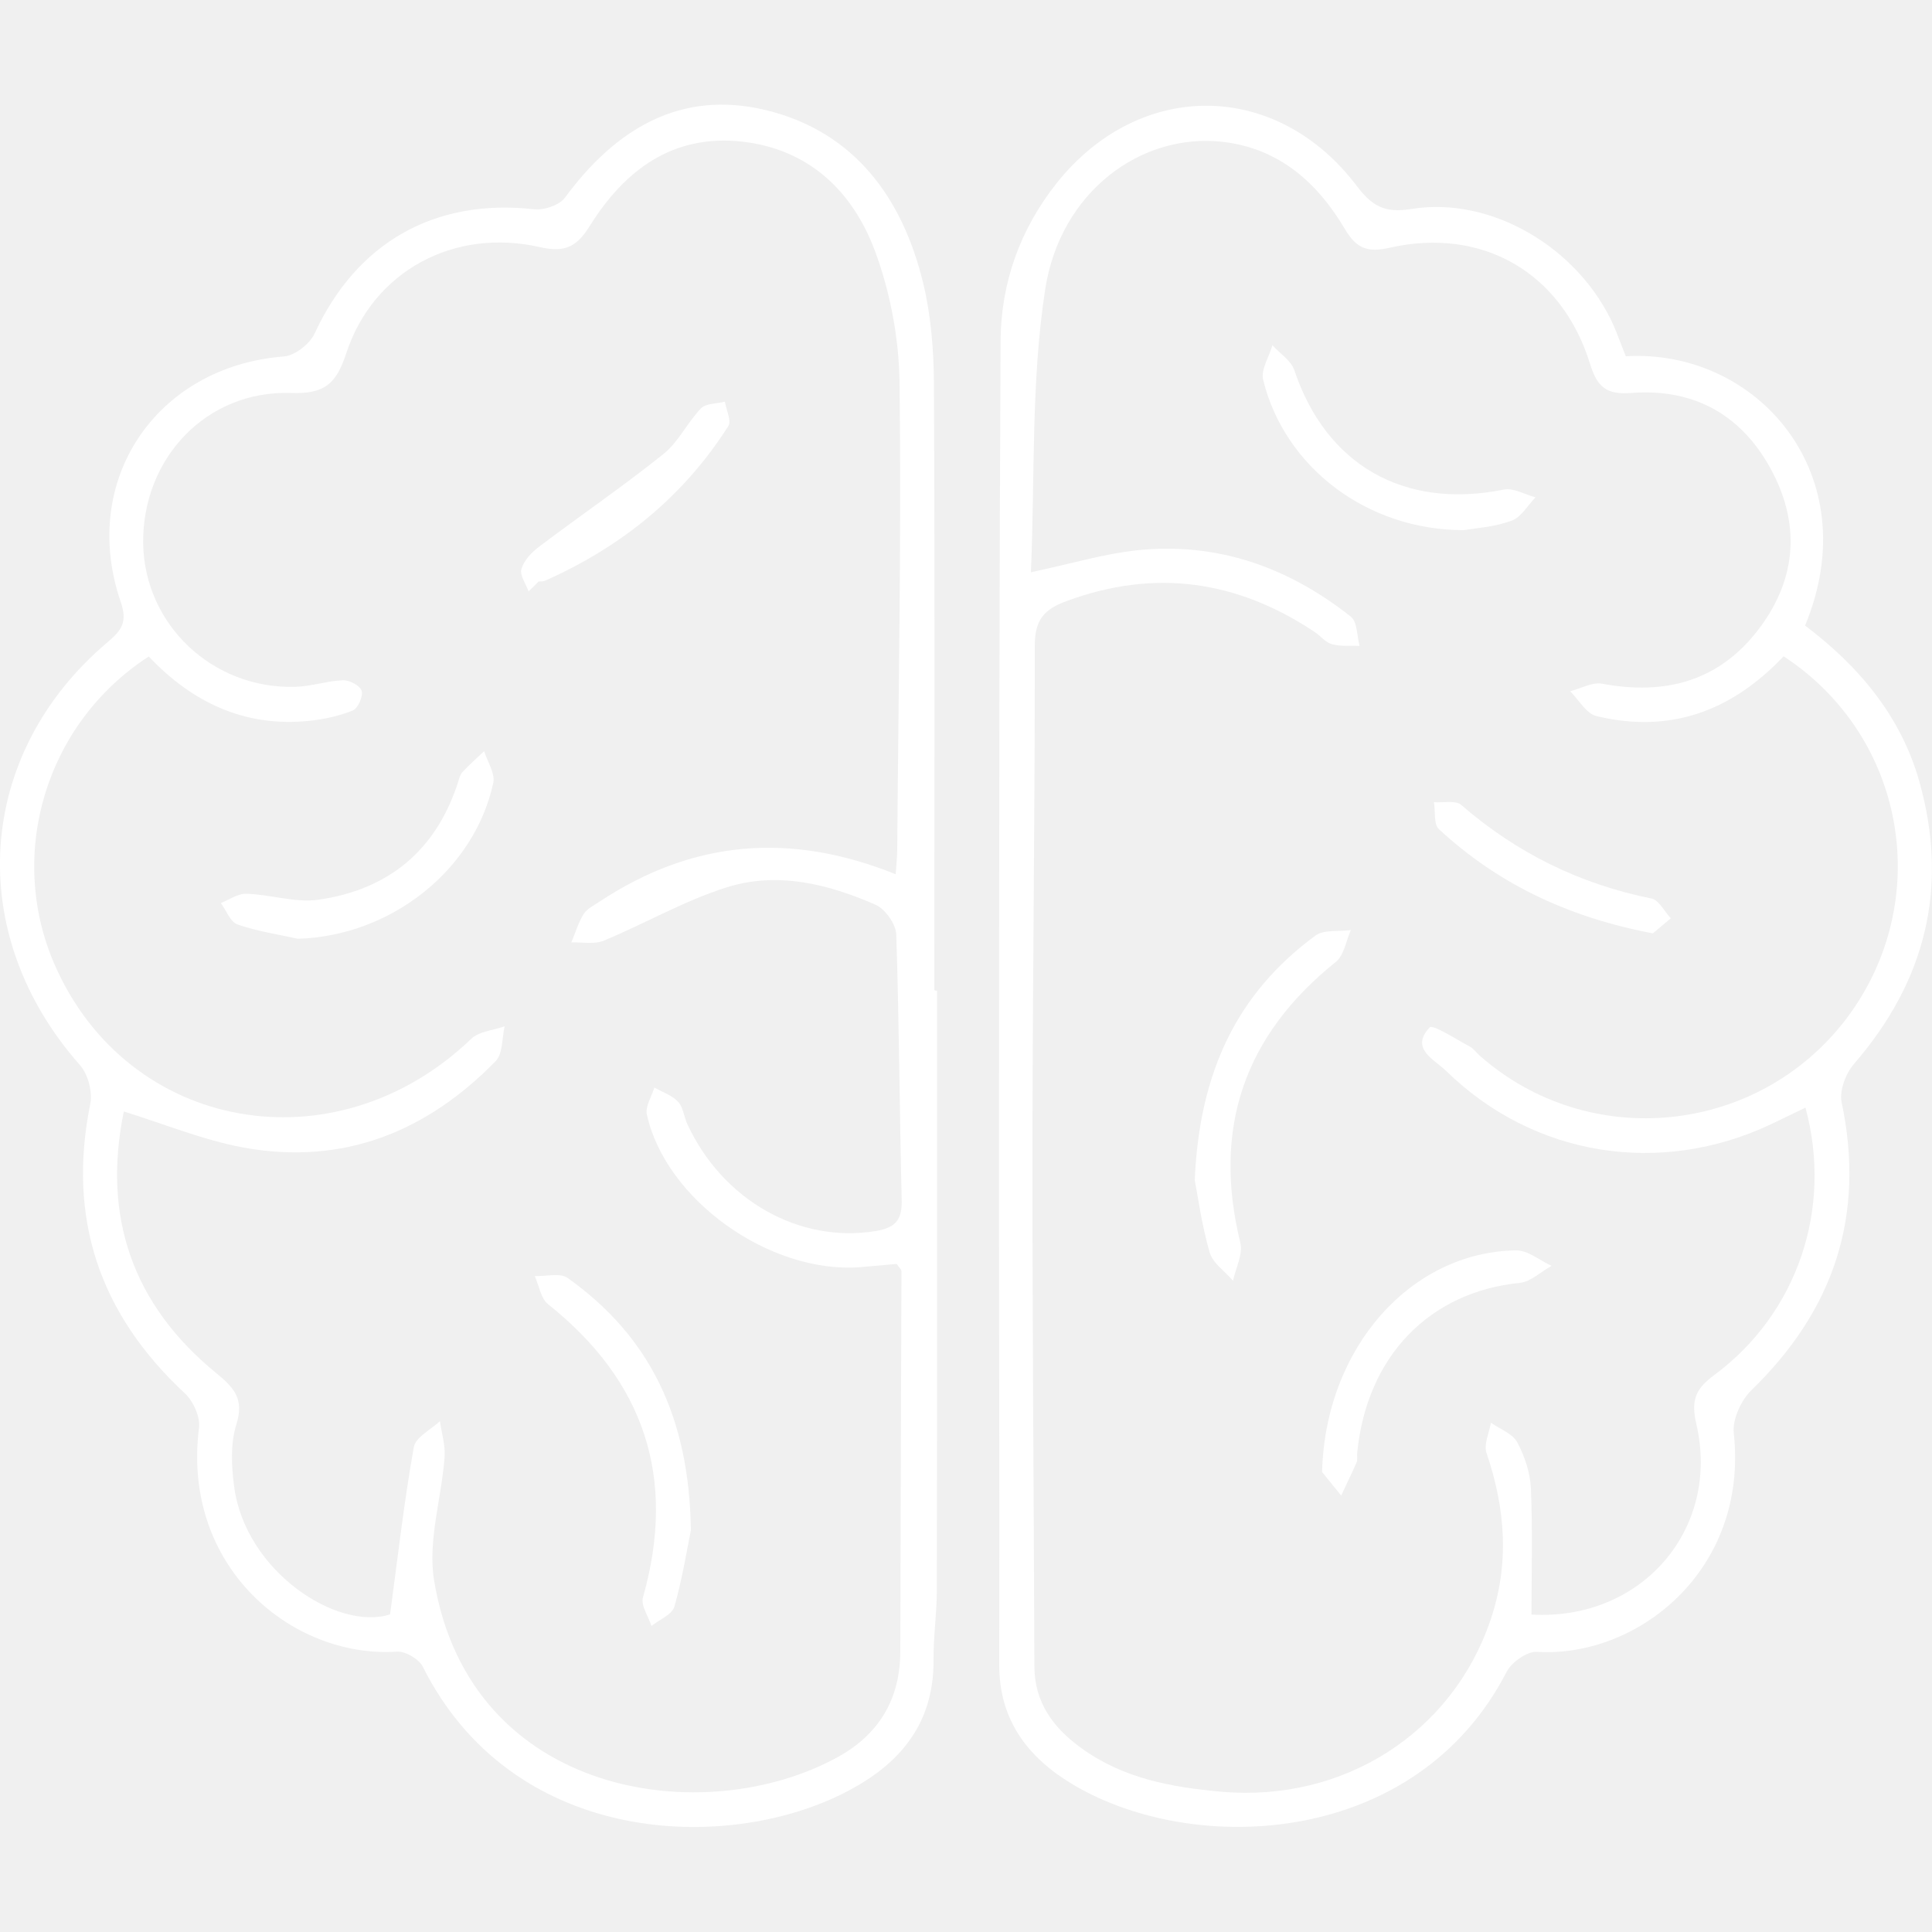
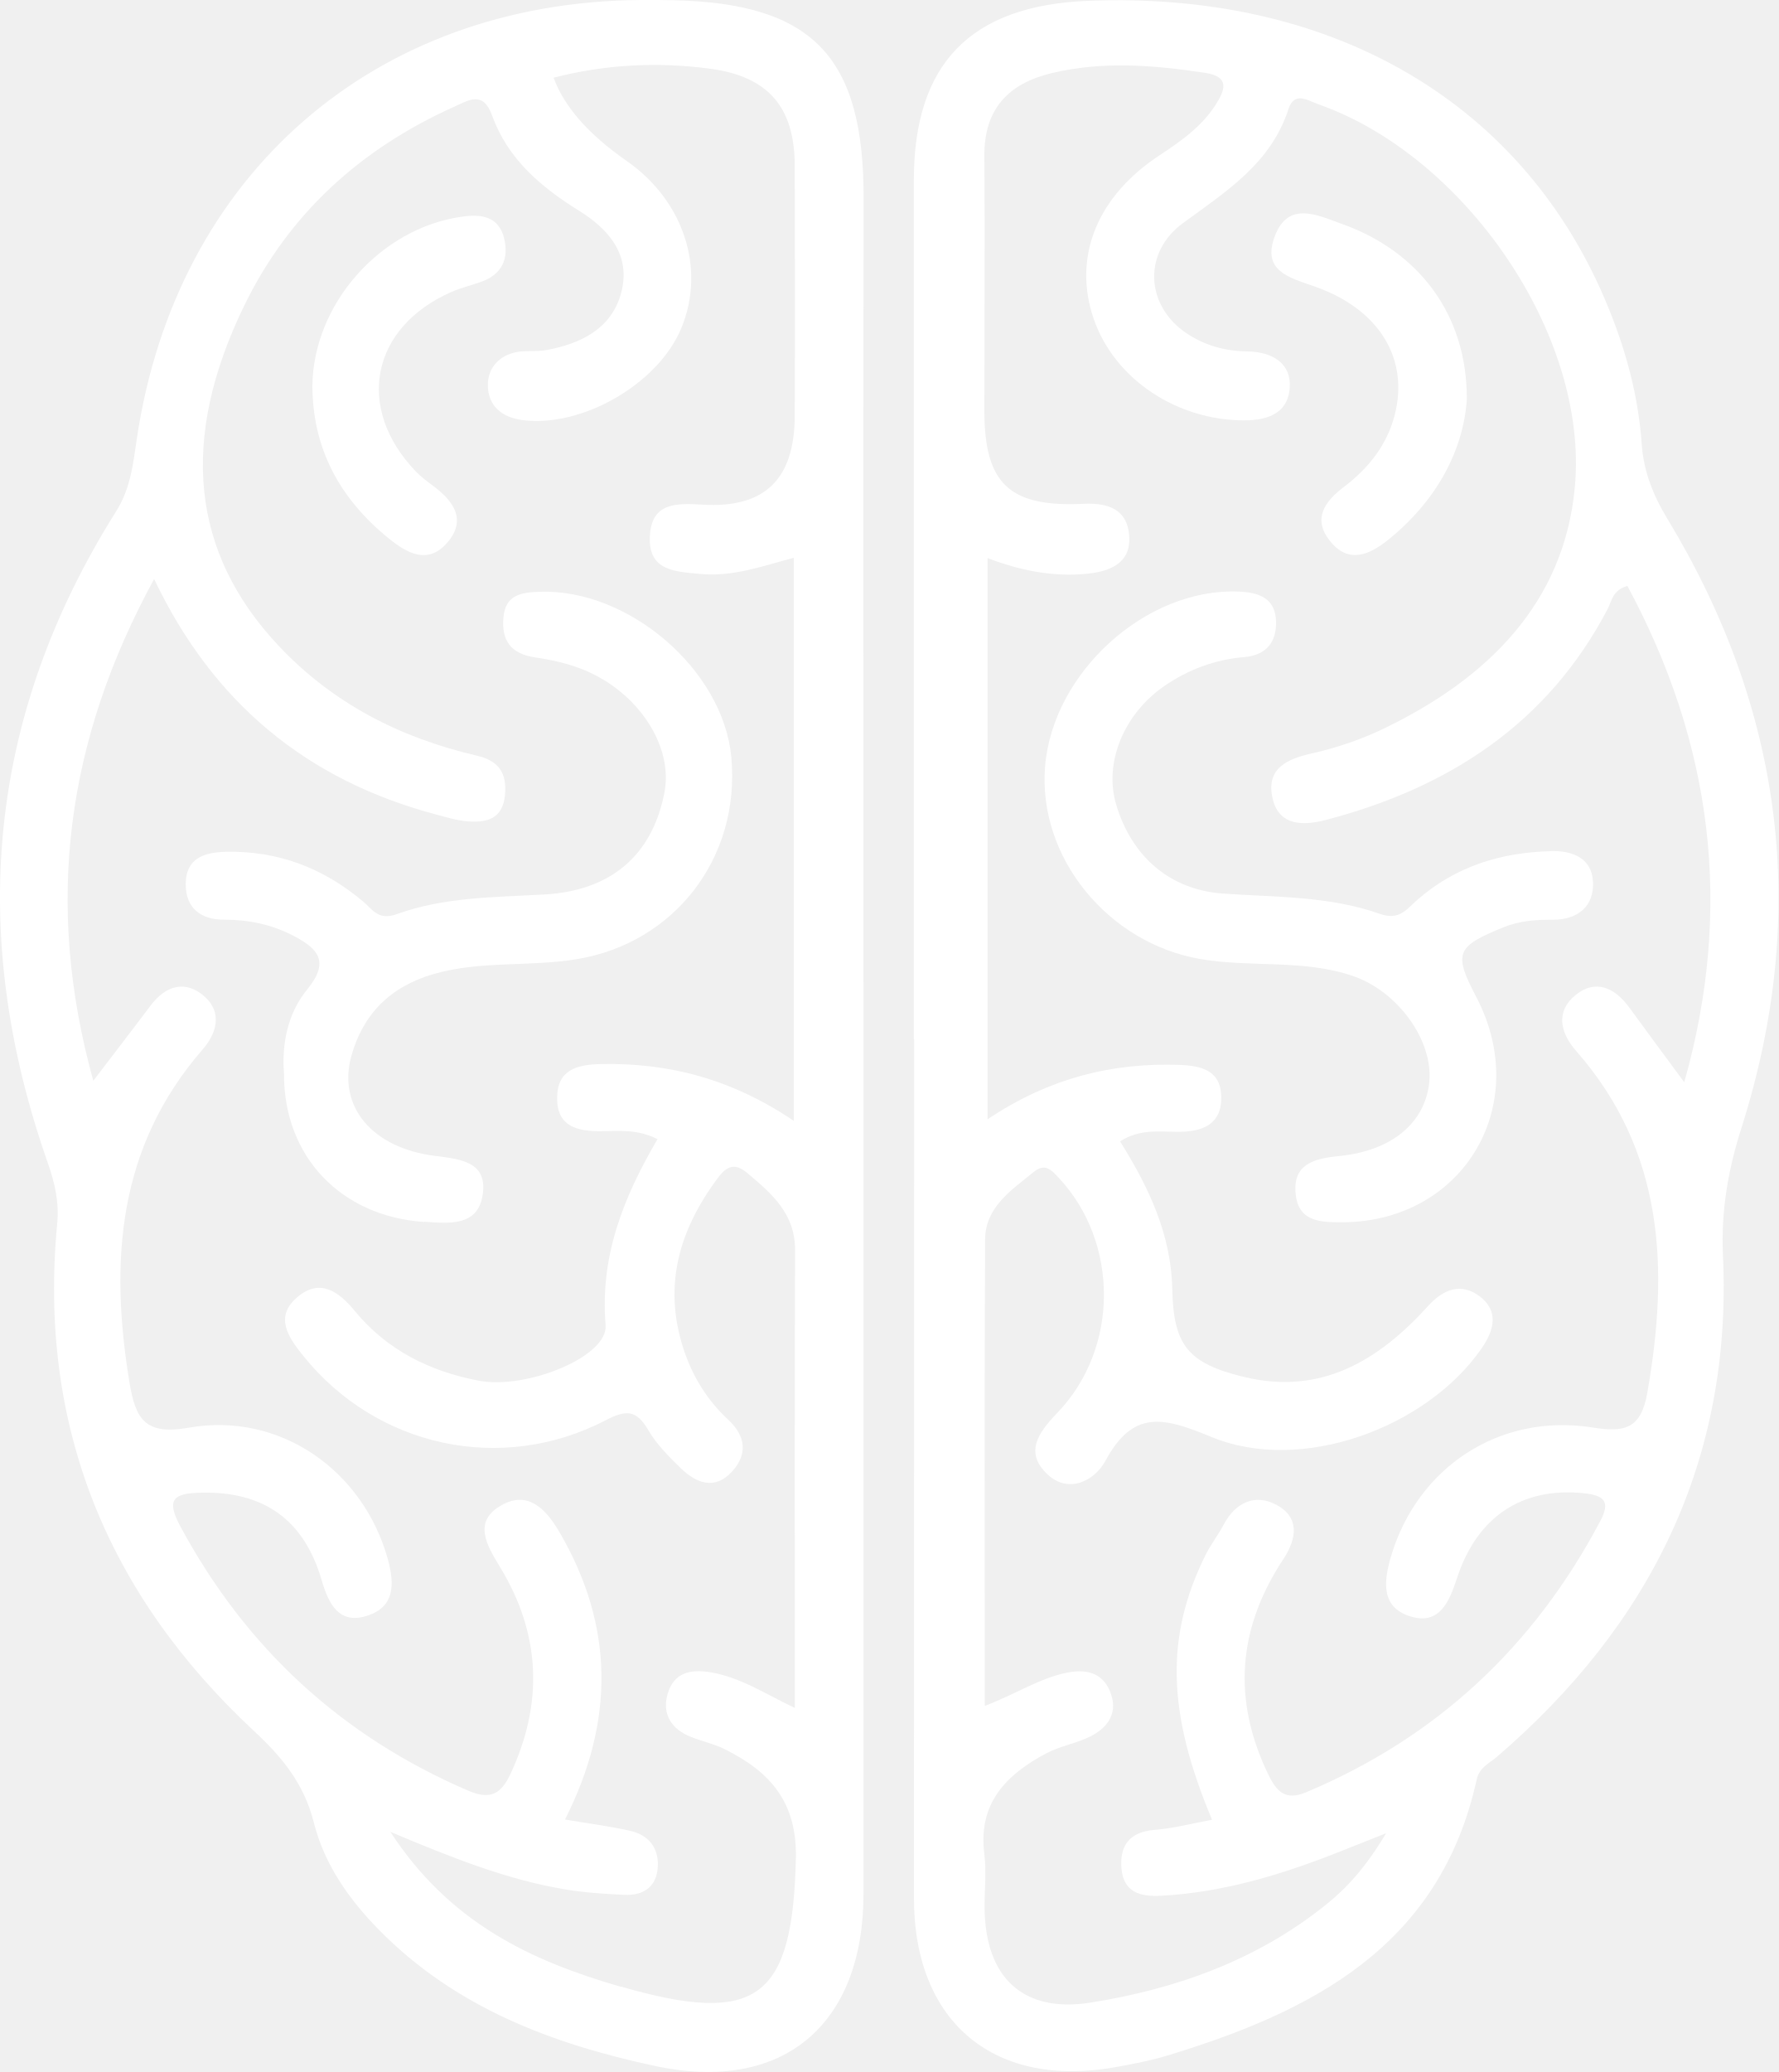
- <svg xmlns="http://www.w3.org/2000/svg" version="1.1" id="Capa_1" x="0px" y="0px" viewBox="0 0 100 100" style="enable-background:new 0 0 100 100;" xml:space="preserve">
-   <style type="text/css">
- 	.st0{fill:#FFFFFF;}
- 	.st1{fill-rule:evenodd;clip-rule:evenodd;fill:#FFFFFF;}
- </style>
-   <g>
-     <g>
-       <path class="st0" d="M48.5,51.28c0,10.34,0.01,20.68-0.01,31.03c0,1.2-0.18,2.4-0.17,3.6c0.03,3.56-2.02,5.66-4.97,7.06    c-6.26,2.96-16.93,2.37-21.47-6.71c-0.2-0.39-0.9-0.8-1.33-0.77C15.09,85.84,9.39,81.09,10.3,73.9c0.07-0.56-0.29-1.36-0.71-1.76    c-4.42-4.1-6.12-9.04-4.92-14.99c0.13-0.62-0.11-1.54-0.53-2.02c-6.01-6.78-5.44-16.1,1.45-21.91c0.72-0.61,1.01-1.04,0.66-2.06    c-2.16-6.29,1.83-12.19,8.44-12.71c0.57-0.04,1.35-0.65,1.6-1.2c2.17-4.69,6.2-6.99,11.34-6.42c0.53,0.06,1.33-0.21,1.62-0.61    c2.61-3.54,5.97-5.59,10.39-4.52c4.58,1.11,7.08,4.54,8.15,8.98c0.4,1.67,0.54,3.45,0.55,5.18c0.05,10.46,0.02,20.92,0.02,31.39    C48.42,51.28,48.46,51.28,48.5,51.28z M46.36,45.25c0.04-0.56,0.08-0.92,0.08-1.28c0.06-8.06,0.22-16.11,0.12-24.17    c-0.03-2.29-0.48-4.69-1.28-6.83c-1.15-3.07-3.41-5.25-6.87-5.64c-3.6-0.4-6.09,1.49-7.88,4.36c-0.69,1.11-1.31,1.39-2.59,1.1    c-4.45-1.01-8.63,1.25-10.02,5.5c-0.52,1.58-1.12,2.11-2.85,2.05c-4.38-0.15-7.71,3.38-7.66,7.78c0.06,4.2,3.58,7.55,7.87,7.43    c0.83-0.02,1.65-0.31,2.48-0.34c0.33-0.01,0.88,0.28,0.96,0.55c0.08,0.28-0.19,0.9-0.45,1.01c-0.71,0.29-1.49,0.46-2.26,0.54    c-3.35,0.35-6.08-0.97-8.31-3.33c-5.33,3.45-7.36,10.22-4.88,15.93c3.78,8.69,14.53,10.6,21.56,3.87c0.41-0.4,1.16-0.45,1.74-0.66    c-0.14,0.61-0.09,1.41-0.46,1.8c-3.58,3.67-7.91,5.41-13.04,4.48c-2.08-0.38-4.08-1.21-6.21-1.87c-1.12,5.43,0.44,9.99,4.78,13.54    c0.94,0.77,1.46,1.35,1.04,2.67c-0.31,0.99-0.25,2.16-0.11,3.21c0.58,4.39,5.35,7.49,8.07,6.61c0.41-3.05,0.73-5.87,1.23-8.66    c0.09-0.51,0.88-0.9,1.35-1.34c0.09,0.63,0.29,1.26,0.24,1.88c-0.16,2.13-0.88,4.33-0.54,6.37c1.86,11.25,14.05,12.94,20.94,9.11    c2.11-1.18,3.19-3.01,3.19-5.46c0.01-6.55,0.04-13.1,0.06-19.66c0-0.1-0.12-0.19-0.25-0.38c-0.6,0.05-1.25,0.12-1.91,0.17    c-4.67,0.34-10.05-3.49-11.02-7.91c-0.09-0.41,0.25-0.92,0.39-1.39c0.42,0.24,0.91,0.4,1.22,0.73c0.27,0.28,0.31,0.77,0.48,1.15    c1.84,3.98,5.82,6.19,9.75,5.55c1.08-0.18,1.38-0.61,1.35-1.65c-0.11-4.57-0.13-9.14-0.28-13.7c-0.02-0.54-0.57-1.32-1.07-1.54    c-2.46-1.08-5.09-1.73-7.71-0.9c-2.19,0.69-4.22,1.87-6.36,2.76c-0.49,0.2-1.12,0.07-1.68,0.09c0.21-0.49,0.36-1.02,0.64-1.47    c0.18-0.28,0.55-0.46,0.85-0.66C35.84,43.5,40.87,43.04,46.36,45.25z" />
-       <path class="st0" d="M84.15,18.44c6.81-0.4,12.52,6.13,9.28,13.94c2.76,2.08,4.96,4.67,5.92,8.09c1.53,5.46,0.32,10.31-3.38,14.59    c-0.43,0.49-0.77,1.38-0.65,1.98c1.24,5.87-0.39,10.76-4.66,14.91c-0.54,0.52-1,1.52-0.92,2.23c0.77,7.1-4.99,11.64-10.19,11.32    c-0.51-0.03-1.3,0.53-1.56,1.02c-4.65,9.05-16.08,9.59-22.38,5.89c-2.34-1.37-3.9-3.32-3.89-6.25c0.02-9.86-0.02-19.71-0.01-29.57    c0.01-12.98,0.01-25.97,0.08-38.95c0.02-3.01,1.01-5.78,2.91-8.17c4.29-5.38,11.38-5.33,15.53,0.16c0.78,1.03,1.44,1.41,2.8,1.19    c4.16-0.69,8.71,2.02,10.5,6.05C83.74,17.36,83.92,17.87,84.15,18.44z M92.32,33.97c-2.72,2.87-5.92,4.01-9.7,3.09    c-0.52-0.13-0.9-0.84-1.35-1.28c0.55-0.14,1.15-0.49,1.66-0.39c3.23,0.6,6-0.11,8.05-2.76c1.94-2.51,2.24-5.3,0.8-8.12    c-1.51-2.95-4-4.43-7.35-4.17c-1.26,0.1-1.76-0.29-2.13-1.51c-1.46-4.72-5.57-7.09-10.36-6.01c-1.14,0.26-1.72,0.06-2.32-0.95    c-1.43-2.42-3.42-4.2-6.35-4.53c-4.22-0.47-8.39,2.59-9.17,7.63c-0.74,4.79-0.53,9.74-0.74,14.65c2.12-0.45,3.8-0.96,5.51-1.14    c4.14-0.43,7.82,0.88,11.05,3.44c0.34,0.27,0.31,0.99,0.45,1.51c-0.48-0.02-0.98,0.04-1.44-0.09c-0.32-0.09-0.57-0.42-0.87-0.62    c-4.01-2.68-8.27-3.3-12.85-1.61c-1.18,0.43-1.65,0.98-1.65,2.31c0.01,8.54-0.11,17.07-0.12,25.61    c-0.01,9.08,0.07,18.15,0.1,27.23c0.01,1.86,0.97,3.16,2.4,4.2c2.17,1.59,4.69,2.05,7.29,2.28c6.33,0.55,11.94-3.05,13.92-8.89    c0.99-2.92,0.77-5.77-0.21-8.65c-0.15-0.44,0.14-1.04,0.23-1.56c0.47,0.33,1.12,0.56,1.36,1.01c0.39,0.72,0.67,1.58,0.71,2.39    c0.09,2.18,0.03,4.37,0.03,6.53c5.71,0.33,9.8-4.44,8.53-9.87c-0.28-1.22-0.05-1.8,0.92-2.52c4.31-3.19,6.15-8.61,4.73-13.85    c-0.6,0.29-1.18,0.57-1.76,0.85c-5.77,2.73-12.31,1.68-16.84-2.75c-0.6-0.59-1.89-1.15-0.85-2.25c0.17-0.17,1.36,0.61,2.06,0.98    c0.21,0.11,0.35,0.32,0.53,0.48c5.66,5,14.42,4.11,18.99-1.93C100.12,46.68,98.69,38.14,92.32,33.97z" />
-       <path class="st0" d="M35.76,79.21c-0.19,0.91-0.43,2.45-0.85,3.94c-0.12,0.42-0.78,0.68-1.19,1.01c-0.16-0.5-0.56-1.06-0.44-1.48    c1.75-6.18,0.08-11.2-4.92-15.18c-0.37-0.3-0.46-0.96-0.68-1.45c0.57,0.02,1.3-0.18,1.69,0.09    C33.64,69.17,35.68,73.37,35.76,79.21z" />
-       <path class="st0" d="M15.42,48.59c-1.05-0.23-2.12-0.39-3.13-0.74c-0.37-0.13-0.58-0.73-0.86-1.11c0.44-0.17,0.89-0.5,1.33-0.48    c1.25,0.04,2.52,0.48,3.72,0.31c3.63-0.52,6.11-2.56,7.24-6.12c0.05-0.17,0.1-0.37,0.22-0.49c0.35-0.38,0.74-0.72,1.12-1.08    c0.17,0.55,0.58,1.16,0.47,1.65C24.54,45.07,20.2,48.45,15.42,48.59z" />
-       <path class="st0" d="M27.36,30.61c-0.14-0.39-0.47-0.84-0.37-1.16c0.13-0.44,0.52-0.86,0.91-1.15c2.14-1.62,4.36-3.13,6.45-4.81    c0.77-0.62,1.23-1.62,1.93-2.35c0.26-0.27,0.82-0.24,1.24-0.35c0.07,0.43,0.35,0.99,0.18,1.26c-2.32,3.65-5.54,6.25-9.47,8    c-0.1,0.05-0.24,0.04-0.35,0.05C27.7,30.28,27.53,30.45,27.36,30.61z" />
-       <path class="st0" d="M61.84,61.08c0.24-5.63,2.22-9.69,6.24-12.65c0.44-0.33,1.22-0.2,1.84-0.29c-0.25,0.56-0.35,1.3-0.78,1.65    c-4.75,3.81-6.39,8.62-4.94,14.54c0.14,0.59-0.24,1.31-0.38,1.96c-0.42-0.49-1.05-0.91-1.21-1.47C62.2,63.4,62,61.91,61.84,61.08z    " />
-       <path class="st0" d="M68.43,76.19c0.17-6.48,4.64-11.4,10.04-11.47c0.61-0.01,1.23,0.52,1.84,0.8c-0.55,0.3-1.07,0.82-1.64,0.88    c-4.69,0.47-7.92,3.8-8.42,8.78c-0.02,0.18,0.03,0.38-0.04,0.53c-0.25,0.57-0.53,1.13-0.79,1.7C69,76.89,68.58,76.37,68.43,76.19z    " />
-       <path class="st0" d="M75.76,27.44c-5.01,0-9.27-3.26-10.38-7.78c-0.13-0.52,0.31-1.19,0.48-1.79c0.38,0.42,0.96,0.79,1.13,1.28    c1.65,4.93,5.69,7.23,10.85,6.19c0.5-0.1,1.09,0.26,1.64,0.4c-0.41,0.42-0.75,1.04-1.24,1.21C77.34,27.28,76.36,27.34,75.76,27.44    z" />
-       <path class="st0" d="M85.55,48.31c-4.38-0.83-8.01-2.56-11.07-5.39c-0.28-0.26-0.18-0.92-0.26-1.4c0.48,0.04,1.12-0.11,1.41,0.14    c2.87,2.49,6.14,4.1,9.86,4.85c0.38,0.08,0.66,0.67,0.99,1.02C86.13,47.83,85.78,48.12,85.55,48.31z" />
-     </g>
-   </g>
+ <svg xmlns="http://www.w3.org/2000/svg" id="Capa_1" data-name="Capa 1" viewBox="0 0 171.72 200">
+   <defs>
+     <style>
+       .cls-1 {
+         fill: #fff;
+       }
+     </style>
+   </defs>
+   <path class="cls-1" d="M161,50.11c-1.41-2.33-2.32-4.64-2.5-7.3-.32-4.54-1.49-8.89-3.2-13.08C147.29,10.01,128.8-.87,105.03,.08c-11.35,.46-16.8,6.08-16.8,17.32,0,27.63,0,55.27,0,82.9h.03c0,3.51,0,7.02,0,10.53,0,24.13-.03,48.25-.02,72.38,0,12.07,7.85,18.52,19.75,16.27,1.58-.3,3.16-.59,4.69-1.06,14.06-4.27,26.35-10.57,29.89-26.64,.26-1.18,1.2-1.56,1.95-2.2,14.81-12.72,22.74-28.62,21.83-48.37-.2-4.34,.5-8.31,1.79-12.36,6.56-20.65,4.04-40.26-7.14-58.75Zm1.64,54.39c-1.9-2.58-3.63-4.9-5.33-7.24-1.41-1.94-3.29-2.79-5.22-1.19-1.89,1.56-1.49,3.58,.09,5.38,8.51,9.69,8.96,21.02,6.87,32.97-.61,3.52-2.2,3.86-5.29,3.37-8.99-1.42-16.92,3.84-19.47,12.47-.74,2.52-.92,4.95,1.97,5.79,2.76,.8,3.68-1.5,4.41-3.72,1.96-6,6.35-8.8,12.22-8.2,2.12,.22,2.57,.89,1.6,2.72-6.39,12.06-15.76,20.85-28.39,26.15-1.99,.84-2.85-.06-3.66-1.74-3.48-7.21-2.93-14.11,1.45-20.74,1.33-2.01,1.6-4.05-.64-5.26-2.03-1.1-3.95-.28-5.11,1.91-.54,1.03-1.28,1.96-1.79,3.01-3.85,7.83-3.67,15.14,.67,25.47-1.88,.35-3.71,.83-5.56,.98-2.45,.2-3.38,1.56-3.18,3.77,.21,2.25,1.81,2.69,3.79,2.59,6.05-.32,11.73-2.06,17.31-4.27,1.06-.42,2.11-.84,4.45-1.77-2.01,3.34-3.77,5.26-5.82,6.91-6.65,5.34-14.45,8.13-22.71,9.44-6.58,1.04-10.18-2.46-10.24-9.14-.01-1.76,.19-3.53-.03-5.26-.6-4.86,2.13-7.6,5.95-9.64,1.27-.68,2.75-.94,4.06-1.54,1.76-.81,2.91-2.18,2.23-4.19-.65-1.91-2.14-2.48-4.19-2.09-2.72,.53-5.02,2.1-8,3.22,0-15.28-.04-30.15,.03-45.02,.02-3.13,2.53-4.75,4.67-6.5,1.08-.88,1.66-.3,2.48,.59,5.77,6.21,5.82,16.43-.2,22.67-1.88,1.95-3.13,3.83-.94,5.9,2.09,1.97,4.6,.57,5.6-1.28,2.71-5.04,5.67-4.2,10.26-2.31,8.68,3.58,20.77-.9,26.07-8.56,1.26-1.82,1.64-3.65-.2-5.03-1.73-1.29-3.42-.77-4.98,.95-4.74,5.23-10.29,8.64-17.76,6.84-5.43-1.31-6.82-3.07-6.93-8.51-.11-5.26-2.29-9.84-5.04-14.23,1.91-1.24,3.83-.91,5.69-.92,2.34-.02,4.15-.76,4.08-3.43-.06-2.5-1.93-2.95-4-3.03-6.59-.24-12.69,1.31-18.56,5.25V53.87c3.12,1.19,6.35,1.86,9.7,1.5,2.23-.24,4.18-1.08,3.97-3.69-.2-2.49-1.97-3.16-4.39-3.05-7.21,.35-9.59-1.96-9.59-8.99,0-8.19,.06-16.39,0-24.58-.04-4.53,2.32-7,6.49-8,4.93-1.18,9.85-.78,14.81-.03,2.09,.31,2.05,1.32,1.32,2.6-1.32,2.35-3.46,3.88-5.68,5.34-5.9,3.87-8.28,9.5-6.56,15.27,1.77,5.93,7.64,10.12,14.23,10.33,2.48,.08,4.68-.5,4.87-3.14,.17-2.39-1.72-3.48-4.11-3.51-2.24-.03-4.33-.63-6.16-1.97-3.65-2.69-3.85-7.63-.03-10.42,4.15-3.04,8.47-5.74,10.18-11,.58-1.79,1.94-.79,2.89-.46,14.03,4.9,26.12,22.17,24.76,36.94-1.04,11.27-8.5,18.5-18.37,23.28-2.2,1.07-4.58,1.88-6.97,2.42-2.43,.54-4.42,1.43-3.88,4.19,.57,2.93,3.11,2.8,5.28,2.22,11.78-3.11,21.31-9.26,27.12-20.36,.38-.73,.43-1.77,1.89-2.21,8.17,15.18,10.28,31.01,5.48,47.96Z" />
+   <path class="cls-1" d="M64.9,.02c-1.02-.02-2.05-.03-3.07-.02C36.12,.19,17,16.87,13.21,42.35c-.36,2.4-.58,4.76-2,7.01C-1.27,69.19-3.11,90.2,4.59,112.18c.68,1.93,1.14,3.83,.93,5.96-1.85,19.51,4.84,35.78,19.06,49,2.73,2.54,4.79,5.08,5.73,8.82,1,3.97,3.37,7.37,6.3,10.34,7.36,7.48,16.72,11,26.64,13.12,12.34,2.64,20.12-3.96,20.12-16.63,0-27.49,0-54.99,0-82.48,0-27.05-.04-54.11,.01-81.16,.03-13.68-4.9-18.86-18.48-19.13Zm-4.94,191.76c-8.67-2.5-16.54-6.16-22.27-14.96,6.09,2.56,11.34,4.64,16.92,5.56,1.86,.31,3.77,.43,5.66,.52,1.87,.09,3.15-.79,3.24-2.74,.09-1.84-.93-3.06-2.71-3.45-1.98-.44-4-.7-6.25-1.08,4.81-9.52,4.75-18.69-.54-27.75-1.33-2.28-3.06-4.01-5.57-2.6-2.8,1.56-1.49,3.81-.17,5.97,3.94,6.45,4.22,13.15,1,20.01-.9,1.92-1.96,2.49-4.05,1.59-12.27-5.27-21.48-13.78-27.81-25.52-1.42-2.64-.63-3.19,2-3.25,5.98-.14,9.92,2.54,11.64,8.43,.69,2.36,1.71,4.35,4.46,3.43,2.55-.85,2.62-2.94,1.94-5.42-2.36-8.56-10.39-14.27-19.24-12.71-4.19,.74-5.12-.81-5.71-4.37-1.93-11.7-1.14-22.71,7.07-32.15,1.41-1.62,1.86-3.58,.21-5.07-1.8-1.64-3.75-1.15-5.24,.84-1.71,2.28-3.46,4.54-5.53,7.26-4.77-17.16-2.59-32.92,5.87-48.43,5.71,11.99,14.77,19.41,27.19,22.72,.98,.26,1.96,.57,2.96,.66,1.91,.17,3.53-.17,3.73-2.59,.17-2.07-.59-3.24-2.72-3.74-7.4-1.72-13.91-5.03-19.19-10.66-8.38-8.94-9.56-19.85-3.27-32.78,4.33-8.9,11.25-15.13,20.21-19.17,1.45-.65,2.85-1.62,3.73,.84,1.51,4.19,4.73,6.9,8.4,9.18,2.95,1.84,5.03,4.35,4.04,7.96-.95,3.46-3.92,4.88-7.26,5.49-.85,.15-1.76,.03-2.62,.15-1.84,.27-3,1.55-2.98,3.25,.02,1.9,1.26,3.07,3.34,3.35,5.73,.75,13.12-3.48,15.35-8.9,2.36-5.73,.22-12.28-5.28-16.11q-5.55-3.87-7.06-8.04c4.99-1.29,10.04-1.54,15.09-.87,5.67,.75,8.18,3.74,8.19,9.37,.02,8.05,.03,16.09,0,24.14-.02,6.11-2.88,8.93-8.89,8.57-2.56-.15-4.95-.22-5.1,3.08-.15,3.34,2.47,3.38,4.87,3.61,3.1,.3,5.98-.75,9.03-1.56v54.35c-5.99-4.04-12.06-5.62-18.64-5.48-2.35,.05-4.19,.57-4.21,3.25-.03,2.75,1.9,3.24,4.2,3.23,1.72,0,3.5-.25,5.49,.77-3.25,5.54-5.57,11.26-5.01,17.95,.25,3.04-7.63,6.24-12.25,5.36-4.73-.9-8.85-2.95-11.95-6.71-1.57-1.91-3.38-3.2-5.54-1.37-2.28,1.91-.9,3.89,.57,5.71,7.06,8.76,19.09,11.43,29.18,6.19,2.05-1.07,2.99-.96,4.13,.98,.79,1.36,1.97,2.53,3.11,3.64,1.51,1.47,3.3,2.15,4.96,.33,1.52-1.66,1.32-3.43-.35-4.98-2.07-1.92-3.49-4.23-4.36-6.92-1.97-6.11-.37-11.45,3.32-16.42,.87-1.17,1.65-1.51,2.85-.5,2.36,1.98,4.64,3.92,4.62,7.45-.05,14.61-.02,29.23-.02,44.19-2.83-1.34-5.23-2.95-8.12-3.44-2.02-.34-3.57,.06-4.16,2.08-.57,1.97,.37,3.41,2.26,4.16,1.08,.43,2.24,.67,3.27,1.19,4.32,2.15,6.97,5.06,6.85,10.52-.31,13.54-3.7,16.19-16.88,12.39Z" />
+   <path class="cls-1" d="M149.72,82.16c-4.82,.12-9.18,1.47-12.86,4.68-1.06,.92-1.74,2.05-3.67,1.36-4.86-1.72-10.04-1.59-15.13-1.95-5.05-.36-8.8-3.51-10.31-8.64-1.16-3.94,.7-8.65,4.65-11.38,2.3-1.59,4.89-2.57,7.7-2.8,2.17-.18,3.16-1.46,3.1-3.46-.07-2.23-1.64-2.79-3.62-2.87-8.91-.36-17.94,7.78-18.68,16.89-.71,8.82,6.13,17.06,14.99,18.58,4.9,.84,9.95,0,14.74,1.64,4.37,1.5,7.79,6.28,7.36,10.29-.41,3.85-3.57,6.59-8.73,7.09-2.52,.25-4.48,.84-4.16,3.72,.3,2.75,2.63,2.67,4.72,2.67,11.58-.2,18.13-11.4,12.71-21.75-2.23-4.25-1.93-4.87,2.64-6.73,1.56-.63,3.11-.73,4.71-.72,2.5,.01,4.03-1.32,3.92-3.66-.1-2.24-1.9-3.03-4.08-2.97Z" />
+   <path class="cls-1" d="M134.67,40.01c-.74,2.94-2.55,5.19-4.93,7-1.81,1.37-3.03,3.03-1.38,5.15,1.77,2.28,3.78,1.46,5.66-.05,4.67-3.76,7.26-8.61,7.6-13.55,.04-8.13-4.58-14.32-12.18-16.99-2.19-.77-5.04-2.23-6.35,1.2-1.28,3.37,1.31,4,3.83,4.88,6.23,2.18,9.12,6.95,7.75,12.36Z" />
+   <path class="cls-1" d="M40.97,117.93c2.39,.16,5.16,.47,5.63-2.59,.49-3.19-2.08-3.45-4.61-3.77-6.07-.76-9.41-4.78-8.07-9.63,1.12-4.05,3.76-6.71,7.94-7.92,4.57-1.32,9.29-.67,13.91-1.45,9.31-1.57,15.72-9.71,14.84-19.45-.76-8.45-9.93-16.33-18.56-16-1.75,.07-3.24,.3-3.44,2.45-.22,2.28,.73,3.55,3.08,3.89,1.57,.23,3.17,.59,4.63,1.18,5.31,2.15,8.7,7.38,7.83,11.86-1.18,6.09-5.19,9.48-11.59,9.84-4.8,.27-9.67,.24-14.23,1.89-1.82,.66-2.36-.45-3.27-1.21-3.83-3.23-8.21-4.91-13.25-4.8-2.09,.05-3.87,.6-3.88,3.13,0,2.35,1.51,3.42,3.67,3.42,2.39,0,4.6,.45,6.72,1.55,2.43,1.26,3.53,2.52,1.33,5.2-1.87,2.28-2.46,5.24-2.23,8.11-.04,8,5.49,13.78,13.54,14.32Z" />
+   <path class="cls-1" d="M48.68,23.02c-.53-2.14-2.19-2.38-4.12-2.1-7.85,1.12-14.32,8.43-14.4,16.34,.03,6.08,2.66,10.87,7.31,14.66,1.81,1.48,3.84,2.64,5.73,.44,1.89-2.21,.57-4.01-1.39-5.47-.58-.43-1.18-.87-1.68-1.4-5.87-6.13-4.3-13.92,3.48-17.32,.93-.4,1.93-.64,2.88-.98,2-.72,2.66-2.27,2.18-4.18Z" />
</svg>
